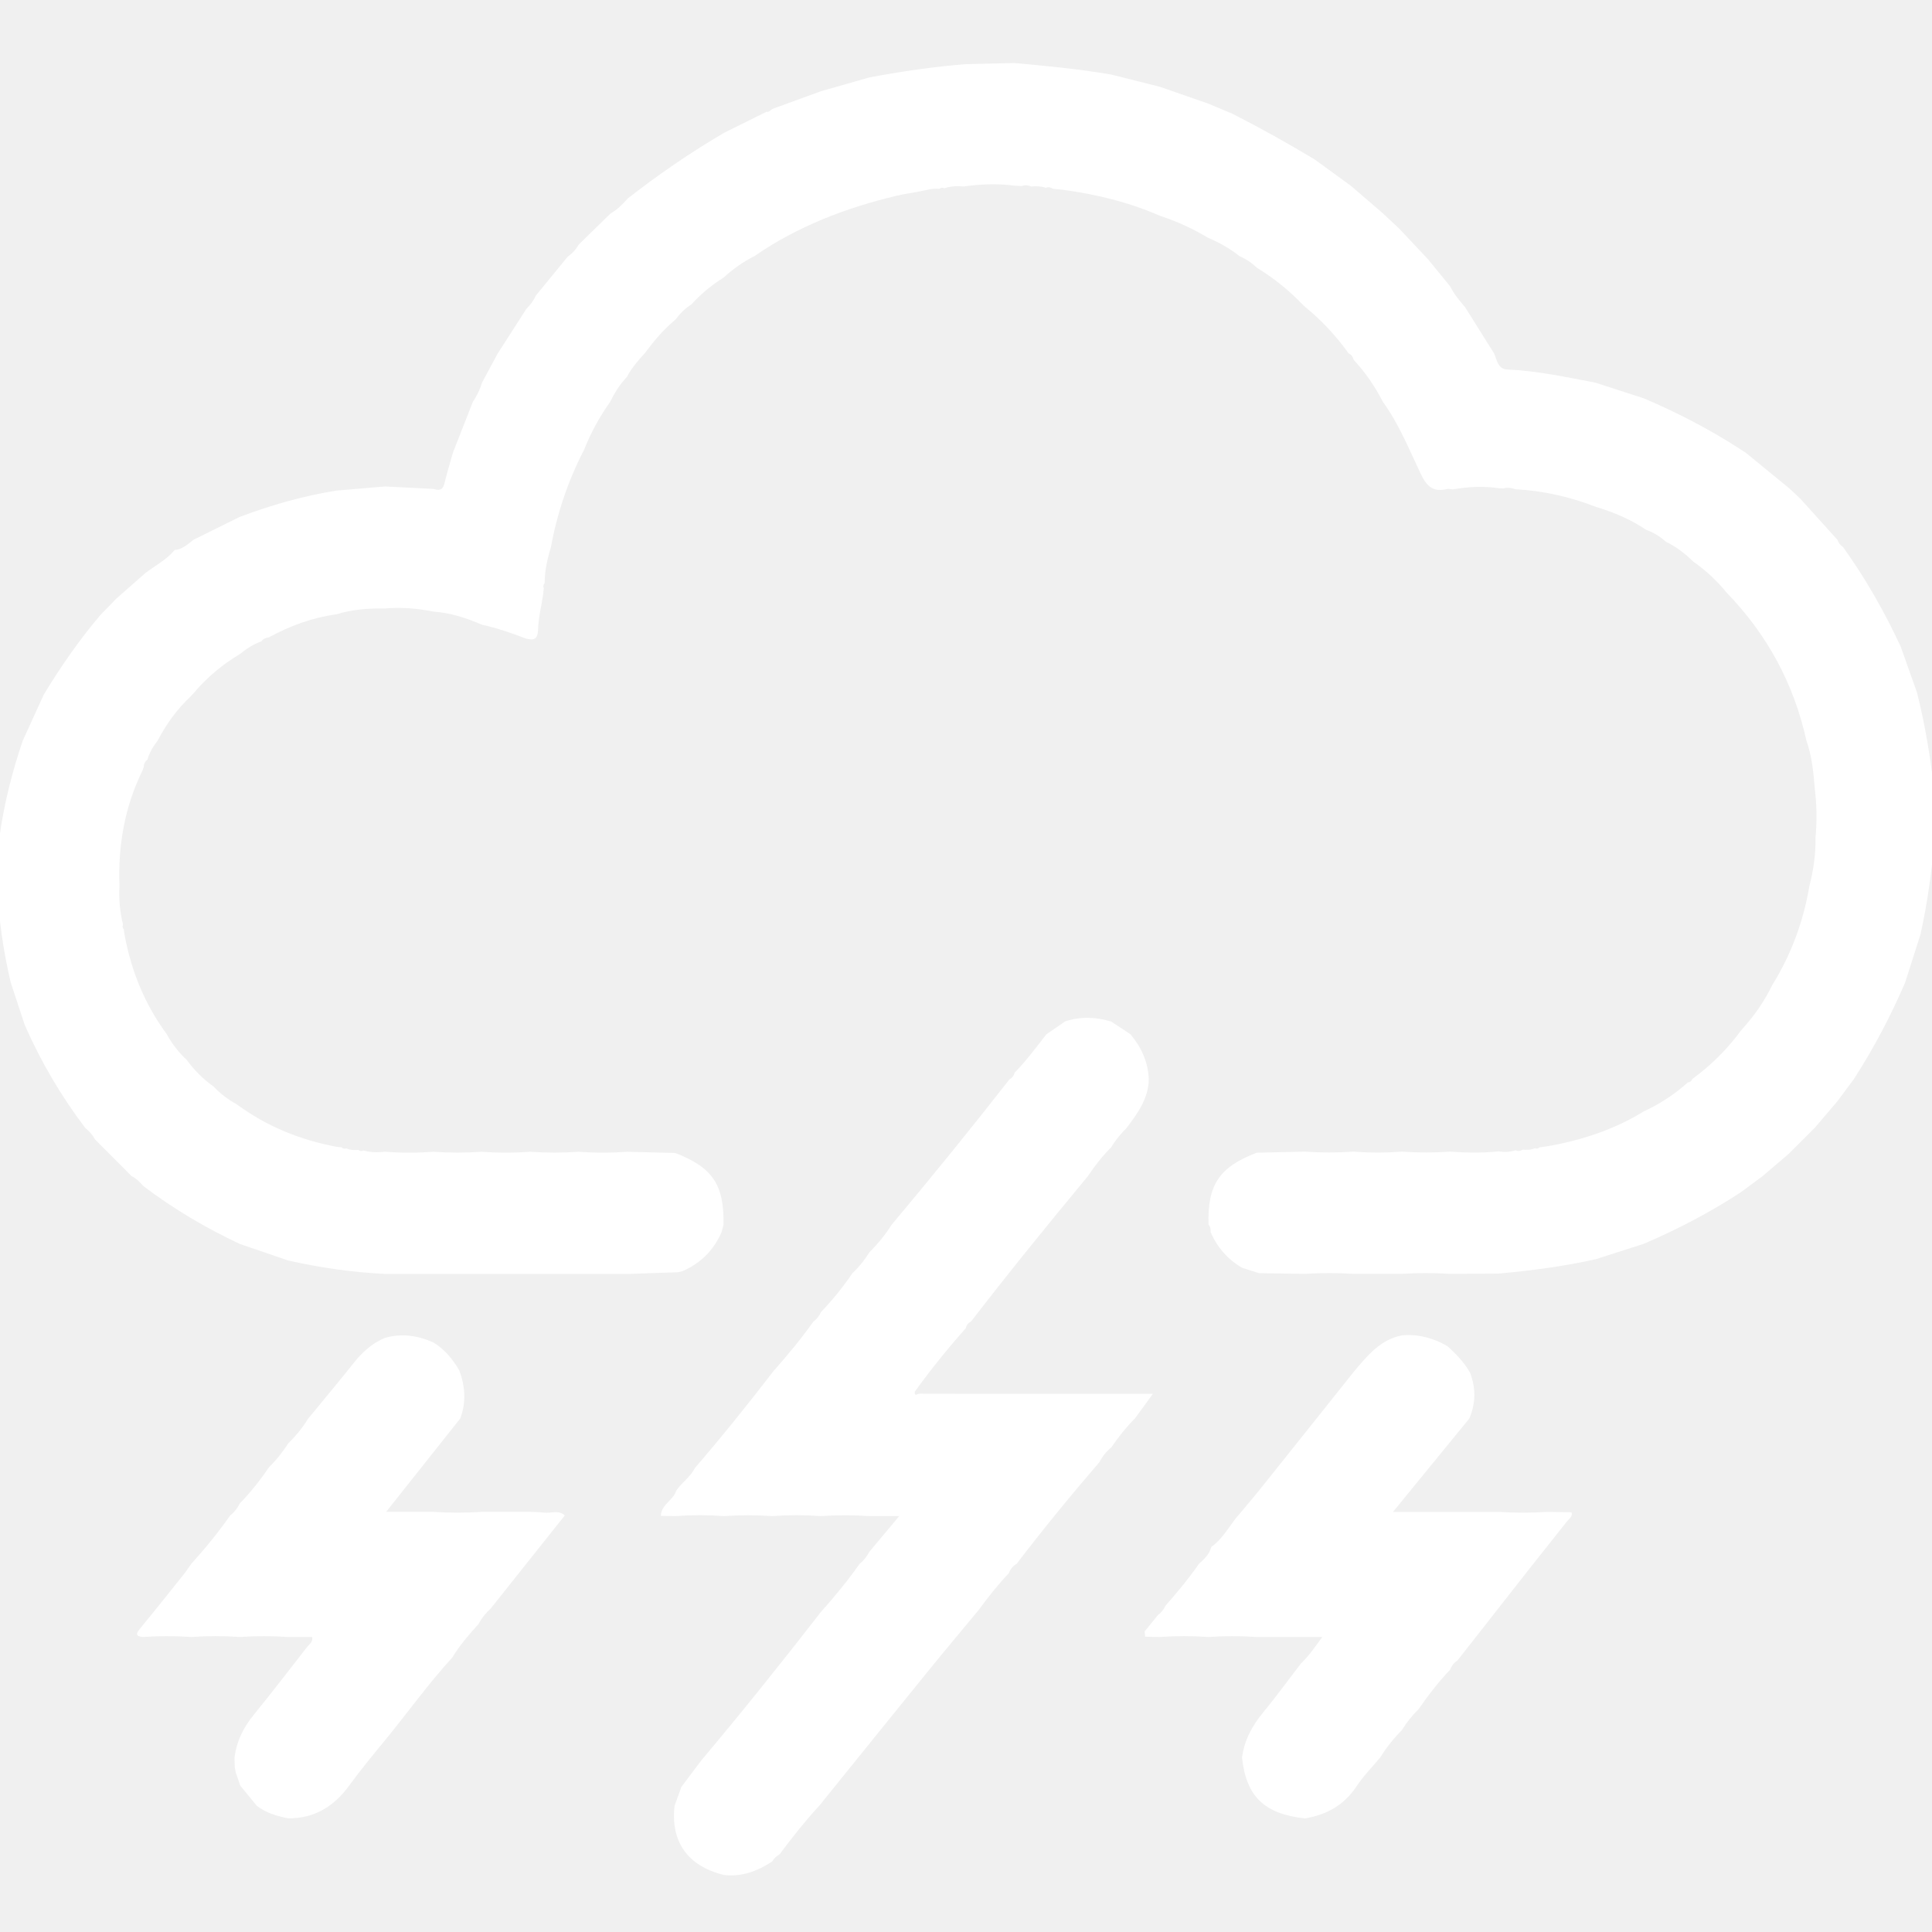
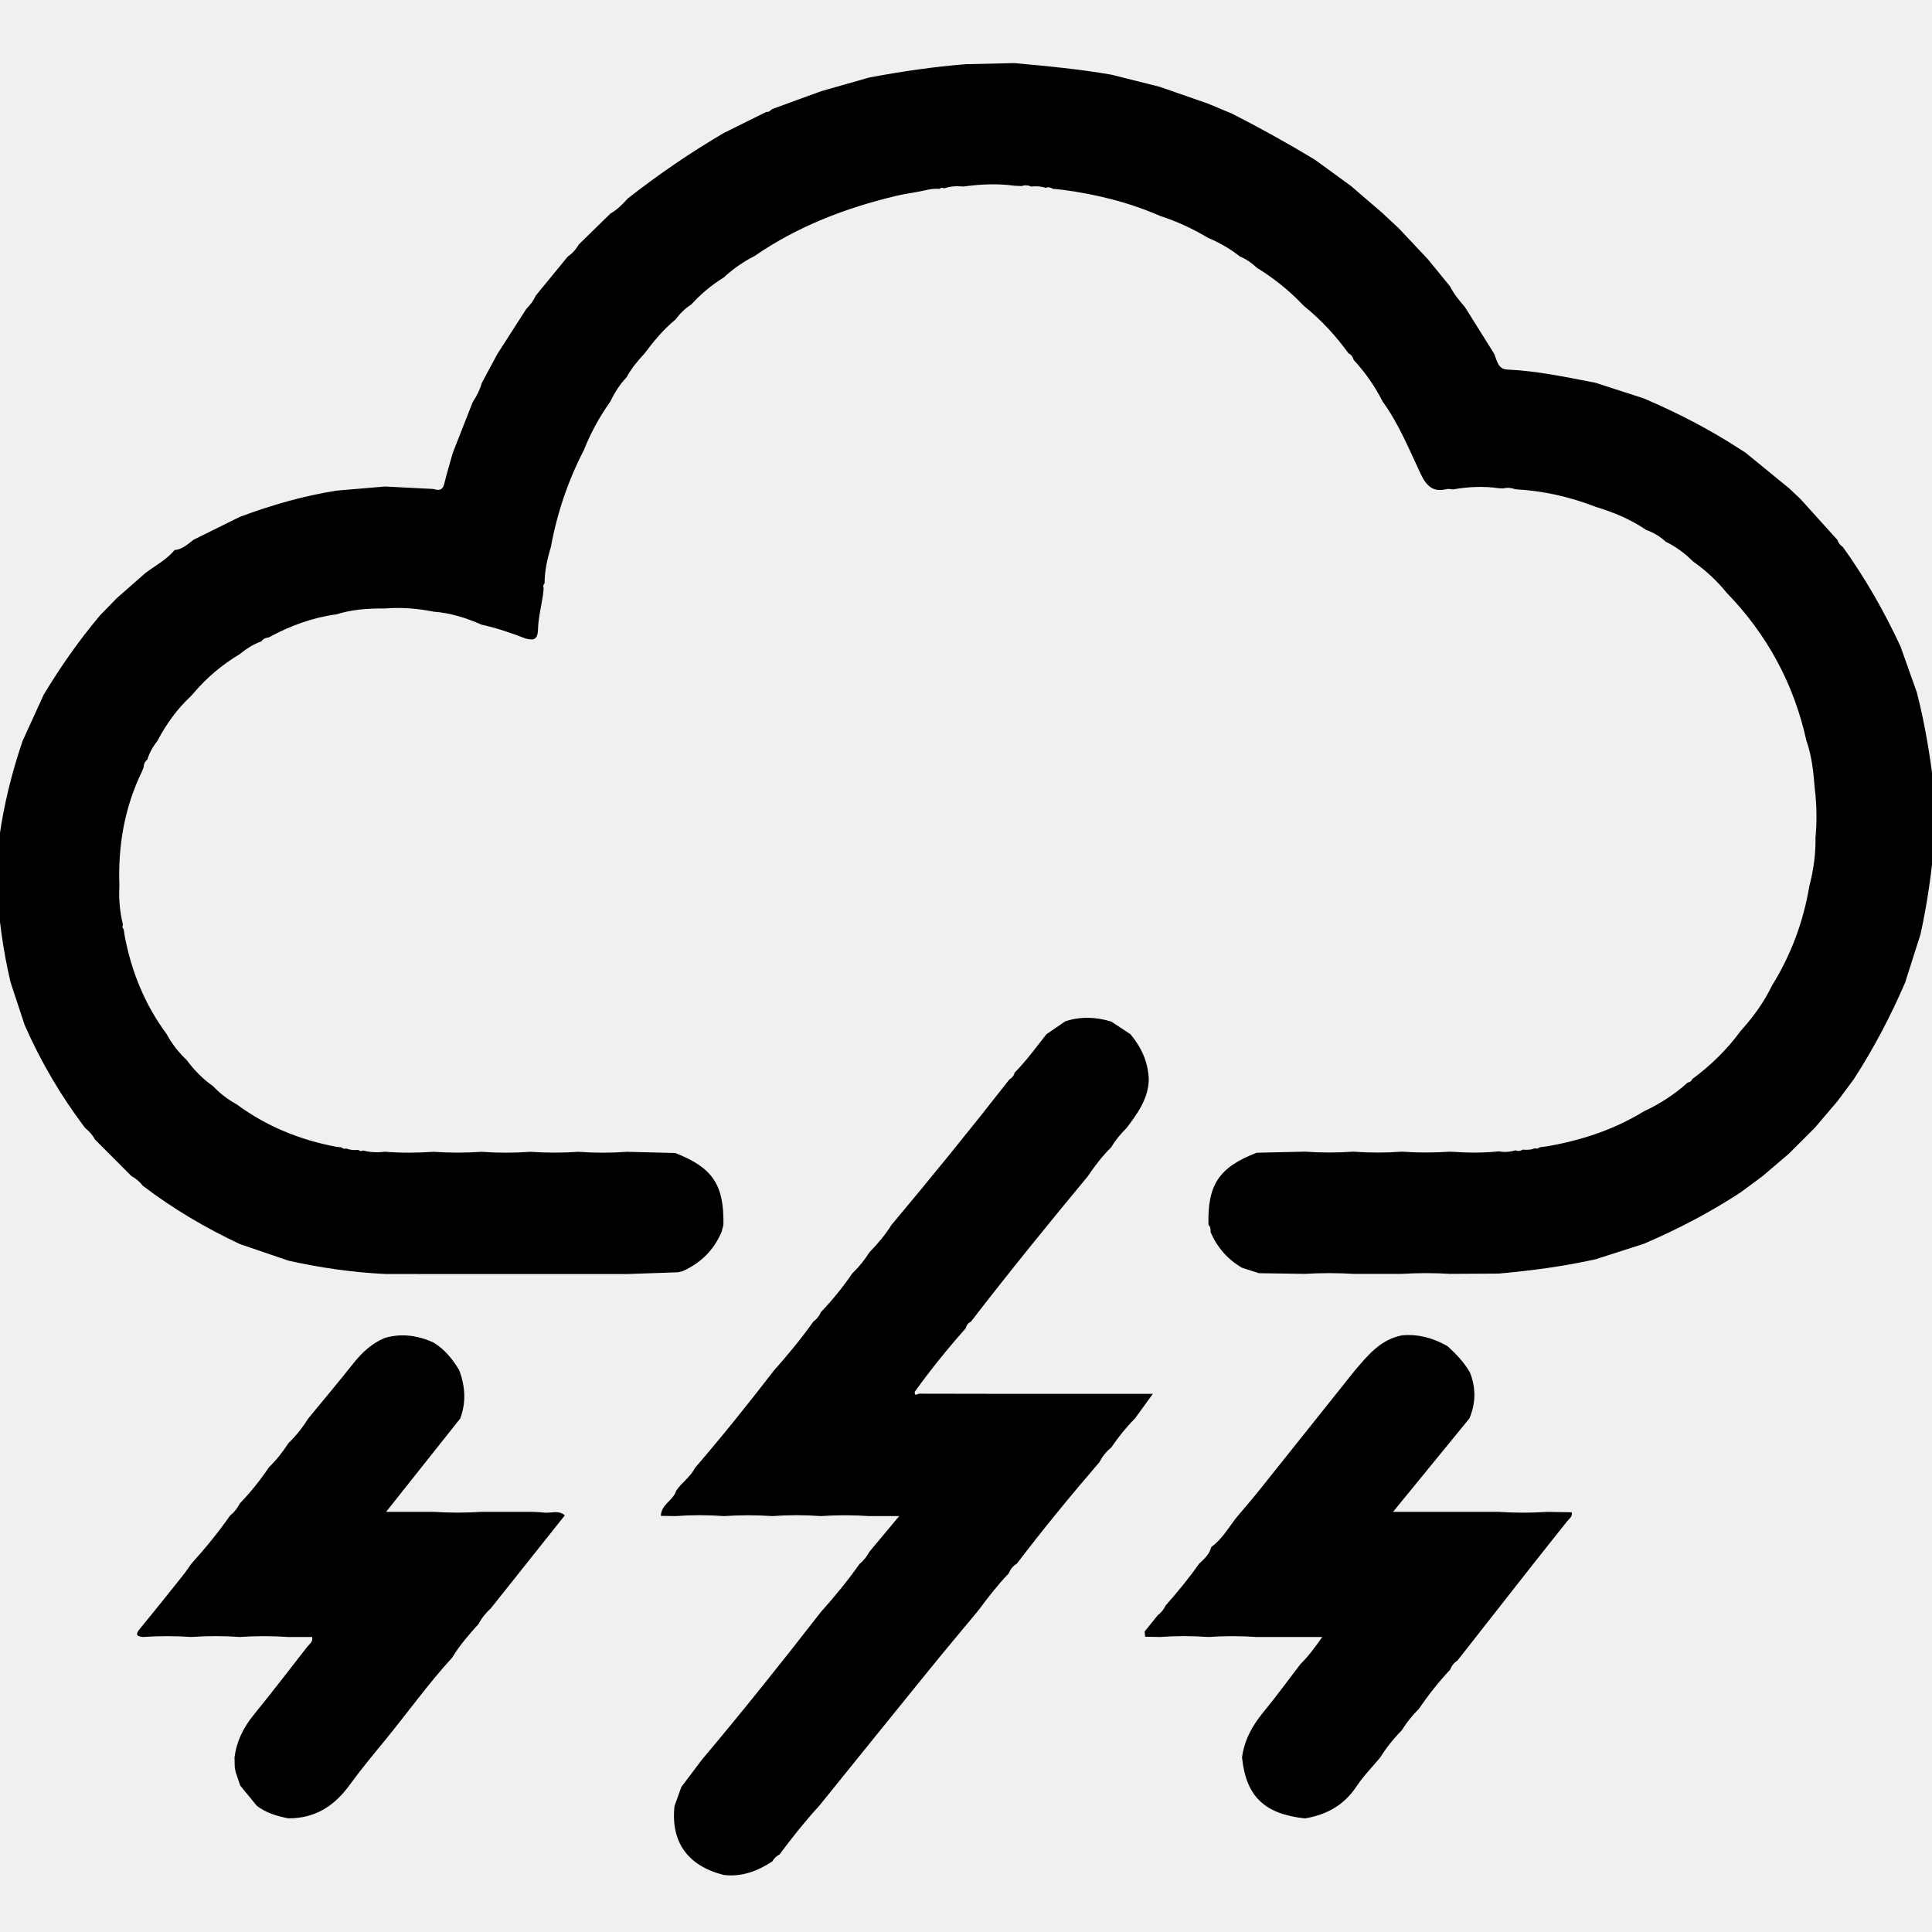
<svg xmlns="http://www.w3.org/2000/svg" version="1.1" id="Layer_1" x="0px" y="0px" width="100px" height="100px" viewBox="0 0 100 100" enable-background="new 0 0 100 100" xml:space="preserve">
  <g>
-     <path fill-rule="evenodd" clip-rule="evenodd" fill="#FFFFFF" d="M100.119,40.969c0.008,0.792,0.016,1.585,0.023,2.377   c-0.146,1.687-0.37,3.362-0.737,5.016c-0.266,0.833-0.531,1.667-0.797,2.5c-0.751,1.739-1.629,3.409-2.657,4.999   c-0.28,0.378-0.561,0.755-0.842,1.132c-0.389,0.458-0.778,0.915-1.168,1.373c-0.45,0.45-0.9,0.901-1.352,1.352   c-0.457,0.39-0.914,0.779-1.371,1.169c-0.378,0.279-0.756,0.559-1.135,0.838c-1.585,1.037-3.26,1.908-5,2.654   c-0.832,0.268-1.665,0.534-2.497,0.801c-1.654,0.367-3.331,0.588-5.017,0.74c-0.834,0.005-1.668,0.01-2.502,0.014   c-0.838-0.051-1.674-0.051-2.512,0c-0.834,0-1.668,0-2.502,0c-0.836-0.051-1.674-0.051-2.51,0   c-0.793-0.012-1.585-0.023-2.377-0.035c-0.289-0.092-0.578-0.184-0.867-0.276c-0.752-0.435-1.293-1.055-1.639-1.85   c0.012-0.14,0-0.273-0.107-0.38c-0.058-2.074,0.552-2.984,2.496-3.729c0.832-0.019,1.666-0.036,2.498-0.055   c0.834,0.058,1.668,0.058,2.502,0c0.837,0.063,1.674,0.063,2.512,0c0.833,0.058,1.667,0.058,2.5,0   c0.838,0.059,1.676,0.075,2.512-0.015c0.295,0.053,0.584,0.034,0.869-0.055c0.133,0.059,0.258,0.041,0.379-0.035   c0.213,0.02,0.424,0.018,0.624-0.072c0.097,0.045,0.178,0.011,0.254-0.049c0.125-0.016,0.25-0.033,0.374-0.049   c1.781-0.309,3.472-0.864,5.02-1.814c0.829-0.385,1.586-0.877,2.266-1.49c0.107-0.018,0.193-0.064,0.23-0.176   c0.957-0.704,1.798-1.525,2.501-2.484c0.043-0.05,0.085-0.1,0.128-0.15c0.605-0.674,1.116-1.413,1.512-2.229   c0.979-1.581,1.613-3.29,1.921-5.122c0.215-0.826,0.335-1.664,0.319-2.519c0.08-0.838,0.066-1.675-0.035-2.51   c-0.07-0.849-0.148-1.697-0.436-2.508c-0.65-2.948-2.036-5.5-4.137-7.666c-0.498-0.612-1.07-1.145-1.718-1.597   c-0.42-0.416-0.884-0.772-1.419-1.029c-0.297-0.269-0.63-0.478-1.01-0.609c-0.801-0.545-1.682-0.916-2.605-1.193   c-1.342-0.522-2.729-0.837-4.168-0.915c-0.205-0.075-0.413-0.1-0.627-0.045c-0.079-0.003-0.158-0.006-0.238-0.009   c-0.797-0.116-1.589-0.077-2.379,0.062c-0.104-0.007-0.213-0.042-0.309-0.018c-0.712,0.176-1.049-0.15-1.352-0.787   c-0.604-1.271-1.13-2.59-1.967-3.74c-0.402-0.79-0.902-1.511-1.504-2.162c-0.04-0.15-0.119-0.271-0.266-0.338   c-0.645-0.898-1.39-1.703-2.247-2.402c-0.04-0.037-0.081-0.073-0.121-0.11c-0.706-0.745-1.502-1.379-2.376-1.917   c-0.26-0.248-0.552-0.448-0.883-0.589c-0.503-0.398-1.055-0.713-1.645-0.961c-0.784-0.47-1.609-0.85-2.479-1.133   c-1.611-0.705-3.302-1.119-5.041-1.352c-0.166-0.016-0.333-0.033-0.5-0.049c-0.119-0.075-0.242-0.11-0.379-0.052   c-0.245-0.085-0.496-0.094-0.751-0.066c-0.163-0.077-0.331-0.082-0.501-0.027c-0.121-0.005-0.242-0.01-0.363-0.016   c-0.881-0.123-1.759-0.081-2.636,0.04c-0.34-0.03-0.676-0.02-1.001,0.095c-0.091-0.05-0.174-0.033-0.252,0.029   c-0.389-0.042-0.754,0.088-1.129,0.152c-0.366,0.068-0.736,0.119-1.097,0.206c-2.623,0.626-5.109,1.577-7.344,3.119   c-0.586,0.296-1.117,0.671-1.601,1.115c-0.623,0.384-1.178,0.85-1.67,1.391c-0.326,0.205-0.591,0.473-0.819,0.78   c-0.617,0.507-1.123,1.115-1.597,1.751c-0.347,0.378-0.682,0.767-0.923,1.224c-0.359,0.378-0.633,0.813-0.86,1.281   c-0.553,0.78-1.009,1.612-1.36,2.502c-0.823,1.586-1.386,3.261-1.708,5.018c-0.187,0.611-0.324,1.231-0.326,1.875   c-0.069,0.076-0.089,0.161-0.046,0.257c-0.013,0.123-0.026,0.246-0.039,0.368c-0.091,0.591-0.24,1.182-0.256,1.775   c-0.015,0.531-0.249,0.564-0.647,0.456c-0.741-0.288-1.491-0.544-2.269-0.714c-0.796-0.348-1.615-0.612-2.488-0.674   c-0.832-0.168-1.67-0.235-2.518-0.165c-0.852-0.009-1.696,0.047-2.516,0.304c-1.245,0.169-2.401,0.595-3.499,1.195   c-0.154,0.017-0.289,0.069-0.381,0.203c-0.417,0.147-0.782,0.386-1.123,0.663c-0.892,0.534-1.68,1.191-2.355,1.983   c-0.058,0.064-0.116,0.129-0.174,0.194c-0.715,0.664-1.272,1.445-1.725,2.306c-0.23,0.295-0.42,0.611-0.522,0.974   c-0.139,0.099-0.186,0.244-0.198,0.405c-0.024,0.062-0.048,0.125-0.072,0.187c-0.917,1.88-1.258,3.875-1.179,5.953   c-0.04,0.675,0.023,1.34,0.184,1.997c-0.046,0.093-0.023,0.175,0.041,0.25c0.011,0.084,0.022,0.169,0.034,0.253   c0.346,1.885,1.044,3.621,2.189,5.168c0.272,0.505,0.623,0.949,1.04,1.342c0.382,0.525,0.837,0.979,1.366,1.355   c0.354,0.371,0.754,0.683,1.207,0.928c1.55,1.146,3.289,1.851,5.176,2.204c0.083,0.009,0.167,0.019,0.25,0.028   c0.076,0.062,0.158,0.095,0.255,0.056c0.2,0.087,0.408,0.098,0.621,0.075c0.078,0.068,0.163,0.086,0.256,0.033   c0.369,0.098,0.743,0.113,1.12,0.062c0.836,0.072,1.673,0.064,2.51,0.005c0.834,0.057,1.668,0.057,2.502,0   c0.836,0.062,1.673,0.062,2.51,0c0.834,0.057,1.668,0.057,2.502,0c0.837,0.062,1.674,0.062,2.511,0   c0.831,0.021,1.662,0.041,2.493,0.062c1.936,0.75,2.538,1.647,2.497,3.725c-0.034,0.125-0.067,0.25-0.101,0.375   c-0.405,0.934-1.078,1.6-2.006,2.012c-0.083,0.021-0.167,0.041-0.25,0.061c-0.879,0.03-1.758,0.06-2.637,0.09   c-0.834,0-1.667,0-2.501,0c-0.837,0-1.674,0-2.511,0c-0.833,0-1.667,0-2.501,0c-0.837,0-1.674,0-2.511,0   c-0.833-0.002-1.667-0.002-2.501-0.003c-1.688-0.08-3.354-0.323-5.001-0.692c-0.838-0.286-1.676-0.573-2.514-0.859   c-1.773-0.832-3.45-1.823-5.011-3.01c-0.163-0.205-0.353-0.381-0.59-0.5c-0.634-0.637-1.269-1.273-1.903-1.91   c-0.119-0.236-0.297-0.421-0.499-0.586c-1.252-1.652-2.294-3.427-3.129-5.324c-0.243-0.734-0.485-1.47-0.728-2.205   c-0.387-1.644-0.624-3.309-0.698-4.996c0.038-0.834,0.075-1.668,0.112-2.503c0.233-1.707,0.651-3.369,1.202-4.999   c0.364-0.798,0.729-1.597,1.093-2.395c0.871-1.445,1.835-2.826,2.924-4.116c0.282-0.29,0.563-0.58,0.845-0.869   c0.494-0.435,0.988-0.87,1.482-1.304c0.514-0.394,1.104-0.691,1.526-1.202c0.409-0.029,0.682-0.311,0.986-0.535   c0.793-0.392,1.586-0.784,2.379-1.177c1.63-0.612,3.296-1.091,5.018-1.364c0.835-0.071,1.669-0.142,2.504-0.213   c0.835,0.042,1.671,0.084,2.506,0.127c0.266,0.082,0.479,0.089,0.564-0.262c0.132-0.542,0.296-1.077,0.446-1.614   c0.343-0.874,0.686-1.748,1.028-2.621c0.207-0.31,0.372-0.64,0.476-0.999c0.269-0.5,0.537-0.999,0.805-1.498   c0.496-0.773,0.992-1.546,1.489-2.319c0.204-0.204,0.376-0.43,0.495-0.695c0.548-0.669,1.096-1.338,1.644-2.007   c0.238-0.168,0.433-0.377,0.575-0.632c0.547-0.535,1.094-1.07,1.641-1.605c0.351-0.199,0.632-0.479,0.896-0.78   c1.585-1.242,3.242-2.376,4.979-3.395c0.735-0.365,1.47-0.729,2.206-1.094c0.141,0.034,0.205-0.09,0.302-0.146   c0.842-0.307,1.685-0.614,2.527-0.921c0.829-0.236,1.657-0.472,2.485-0.708c1.661-0.311,3.33-0.561,5.016-0.691   c0.833-0.019,1.666-0.037,2.499-0.056c1.678,0.152,3.355,0.31,5.018,0.598c0.836,0.21,1.672,0.42,2.508,0.63   c0.834,0.291,1.67,0.581,2.504,0.872c0.418,0.174,0.834,0.349,1.25,0.523c1.453,0.741,2.877,1.532,4.272,2.375   c0.625,0.455,1.251,0.911,1.876,1.366c0.541,0.465,1.081,0.931,1.622,1.396c0.286,0.268,0.573,0.536,0.86,0.803   c0.502,0.534,1.004,1.068,1.507,1.603c0.378,0.462,0.755,0.925,1.132,1.388c0.203,0.402,0.49,0.744,0.78,1.085   c0.497,0.794,0.995,1.589,1.493,2.384c0.164,0.337,0.184,0.817,0.696,0.839c1.544,0.068,3.046,0.395,4.555,0.682   c0.832,0.27,1.663,0.538,2.495,0.807c1.754,0.745,3.439,1.618,5.037,2.659c0.08,0.052,0.161,0.104,0.242,0.155   c0.755,0.617,1.51,1.234,2.265,1.852c0.192,0.182,0.386,0.363,0.577,0.544c0.639,0.708,1.277,1.416,1.916,2.123   c0.046,0.158,0.146,0.274,0.281,0.364c1.16,1.617,2.141,3.337,2.981,5.141c0.283,0.797,0.566,1.594,0.85,2.391   C99.648,37.527,99.926,39.241,100.119,40.969z" />
-     <path fill-rule="evenodd" clip-rule="evenodd" fill="#FFFFFF" d="M37.469,97.049c-1.87-0.464-2.76-1.707-2.556-3.571   c0.117-0.329,0.235-0.657,0.353-0.985c0.353-0.469,0.706-0.938,1.059-1.406c2.107-2.502,4.15-5.057,6.156-7.641   c0.714-0.799,1.395-1.625,2.012-2.502c0.213-0.169,0.374-0.381,0.502-0.619c0.495-0.592,0.99-1.185,1.547-1.852   c-0.615,0-1.084,0-1.554,0c-0.833-0.057-1.667-0.057-2.5,0c-0.837-0.062-1.674-0.062-2.511,0c-0.833-0.057-1.667-0.057-2.501,0   c-0.837-0.062-1.674-0.062-2.512,0c-0.252-0.004-0.504-0.008-0.757-0.012c0.01-0.589,0.642-0.797,0.793-1.301   c0.281-0.425,0.736-0.707,0.966-1.174c1.406-1.631,2.753-3.31,4.067-5.015l-0.049-0.038l0.051,0.035   c0.727-0.823,1.43-1.665,2.065-2.562c0.174-0.127,0.305-0.288,0.389-0.487c0.597-0.627,1.142-1.298,1.63-2.014   c0.345-0.324,0.635-0.693,0.888-1.092c0.425-0.431,0.812-0.893,1.133-1.407c2.077-2.476,4.115-4.983,6.103-7.531   c0.14-0.079,0.235-0.19,0.272-0.35c0.605-0.616,1.115-1.312,1.645-1.99c0.326-0.224,0.652-0.447,0.979-0.671   c0.795-0.258,1.588-0.23,2.381,0.014c0.329,0.218,0.658,0.436,0.988,0.652c0.572,0.678,0.922,1.447,0.953,2.345   c-0.025,1.003-0.582,1.761-1.154,2.513c-0.301,0.301-0.572,0.623-0.788,0.992c-0.464,0.459-0.859,0.973-1.223,1.514   c-2.054,2.474-4.079,4.971-6.042,7.516c-0.145,0.068-0.233,0.182-0.265,0.338c-0.936,1.053-1.819,2.146-2.642,3.29   c-0.018,0.282,0.156,0.085,0.246,0.099c1.638,0.002,3.276,0.005,4.914,0.008c0.837,0,1.673,0,2.511,0c0.834,0,1.668,0,2.502,0   c0.675,0,1.35,0,2.151,0c-0.371,0.512-0.646,0.89-0.921,1.268c-0.461,0.461-0.865,0.969-1.231,1.508   c-0.261,0.209-0.462,0.467-0.616,0.762c-1.475,1.713-2.909,3.459-4.279,5.258c-0.196,0.111-0.326,0.277-0.406,0.486   c-0.567,0.597-1.076,1.242-1.562,1.906c-0.887,1.07-1.783,2.135-2.659,3.215c-1.859,2.289-3.708,4.586-5.562,6.879   c0.011,0.011,0.021,0.021,0.032,0.031c-0.01-0.01-0.021-0.021-0.031-0.031c-0.743,0.811-1.431,1.668-2.083,2.553   c-0.16,0.088-0.293,0.201-0.378,0.366C39.213,96.846,38.4,97.158,37.469,97.049z" />
-     <path fill-rule="evenodd" clip-rule="evenodd" fill="#FFFFFF" d="M14.914,94.116c-0.58-0.114-1.141-0.279-1.62-0.646   c-0.287-0.35-0.573-0.699-0.86-1.049c-0.079-0.232-0.158-0.465-0.236-0.697c-0.016-0.084-0.031-0.17-0.047-0.254   c-0.004-0.167-0.009-0.334-0.013-0.502c0.104-0.828,0.452-1.537,0.978-2.186c0.943-1.162,1.858-2.348,2.775-3.529   c0.116-0.15,0.325-0.272,0.264-0.522c-0.42,0-0.831,0-1.242,0c-0.834-0.057-1.668-0.057-2.501,0c-0.837-0.06-1.674-0.06-2.511,0   c-0.834-0.058-1.668-0.056-2.502-0.001c-0.406-0.035-0.356-0.186-0.142-0.445c0.749-0.908,1.481-1.828,2.215-2.748   c0.153-0.191,0.287-0.396,0.43-0.596l0,0c0.721-0.794,1.397-1.624,2.013-2.503c0.216-0.167,0.377-0.377,0.498-0.62   c0.562-0.582,1.063-1.213,1.516-1.883c0.384-0.369,0.708-0.788,0.998-1.234c0.39-0.381,0.731-0.803,1.019-1.267   c0.787-0.958,1.584-1.909,2.355-2.88c0.447-0.562,0.957-1.029,1.625-1.306c0.869-0.245,1.702-0.127,2.512,0.242   c0.583,0.353,0.993,0.866,1.336,1.442c0.304,0.825,0.364,1.654,0.046,2.492c-1.259,1.586-2.519,3.172-3.834,4.83   c0.883,0,1.664,0,2.444,0c0.838,0.055,1.677,0.055,2.515,0c0.833,0,1.666,0,2.499,0c0.226,0.012,0.455,0.006,0.678,0.037   c0.371,0.053,0.776-0.154,1.113,0.146c-1.276,1.604-2.553,3.208-3.83,4.812c-0.254,0.234-0.472,0.496-0.631,0.805   c-0.497,0.548-0.982,1.105-1.366,1.742c-1.239,1.354-2.305,2.847-3.466,4.264c-0.635,0.773-1.274,1.547-1.863,2.354   C17.288,93.498,16.28,94.129,14.914,94.116z" />
-     <path fill-rule="evenodd" clip-rule="evenodd" fill="#FFFFFF" d="M67.549,94.121c-2.107-0.226-3.051-1.139-3.262-3.154   c0.119-0.893,0.523-1.641,1.094-2.332c0.672-0.814,1.293-1.672,1.938-2.512c0.422-0.408,0.754-0.881,1.122-1.392   c-1.211,0-2.307,0-3.402,0c-0.834-0.057-1.667-0.057-2.501,0c-0.838-0.06-1.675-0.06-2.512,0c-0.252-0.005-0.503-0.009-0.754-0.014   c-0.01-0.09-0.019-0.18-0.027-0.27c0.227-0.279,0.451-0.56,0.678-0.839c0.179-0.137,0.316-0.306,0.412-0.51   c0.609-0.688,1.196-1.395,1.719-2.151c0.267-0.249,0.547-0.489,0.637-0.868c0.535-0.389,0.866-0.953,1.254-1.469   c0.427-0.51,0.863-1.013,1.279-1.532c1.63-2.036,3.254-4.076,4.879-6.114l0.002-0.004c0.682-0.798,1.341-1.625,2.457-1.841   c0.848-0.079,1.625,0.138,2.355,0.556c0.449,0.402,0.861,0.836,1.166,1.361c0.313,0.799,0.307,1.592-0.029,2.383   c-1.299,1.59-2.598,3.18-3.952,4.836c1.095,0,2.031,0,2.968,0c0.833,0,1.666,0,2.499,0c0.839,0.055,1.677,0.055,2.515,0   c0.421,0.006,0.842,0.014,1.262,0.02c0.062,0.229-0.132,0.334-0.238,0.471c-0.604,0.77-1.221,1.529-1.825,2.299   c-1.285,1.633-2.565,3.271-3.849,4.906c-0.179,0.116-0.304,0.275-0.379,0.475c-0.6,0.631-1.129,1.318-1.623,2.032   c-0.338,0.333-0.631,0.703-0.881,1.106c-0.426,0.426-0.795,0.895-1.113,1.404c-0.412,0.496-0.872,0.959-1.225,1.494   C69.568,93.438,68.662,93.932,67.549,94.121z" />
+     <path d="M100.119,40.969c0.008,0.792,0.016,1.585,0.023,2.377c-0.146,1.687-0.371,3.362-0.738,5.016   c-0.266,0.833-0.53,1.667-0.797,2.5c-0.75,1.74-1.629,3.41-2.656,5c-0.28,0.378-0.561,0.755-0.842,1.132   c-0.389,0.458-0.778,0.915-1.168,1.373c-0.45,0.45-0.9,0.901-1.353,1.352c-0.457,0.39-0.914,0.779-1.371,1.169   c-0.378,0.279-0.756,0.559-1.135,0.838c-1.585,1.037-3.26,1.908-5,2.654c-0.832,0.268-1.665,0.534-2.497,0.801   c-1.654,0.367-3.331,0.588-5.018,0.74c-0.834,0.005-1.668,0.01-2.502,0.014c-0.838-0.051-1.674-0.051-2.512,0   c-0.834,0-1.668,0-2.502,0c-0.836-0.051-1.674-0.051-2.51,0c-0.793-0.012-1.585-0.022-2.377-0.035   c-0.289-0.092-0.578-0.184-0.867-0.275c-0.752-0.436-1.293-1.055-1.639-1.85c0.012-0.141,0-0.273-0.107-0.381   c-0.058-2.074,0.553-2.983,2.496-3.729c0.832-0.02,1.666-0.036,2.498-0.055c0.834,0.058,1.668,0.058,2.502,0   c0.838,0.062,1.674,0.062,2.512,0c0.834,0.058,1.668,0.058,2.5,0c0.838,0.059,1.676,0.074,2.513-0.016   c0.295,0.053,0.584,0.034,0.868-0.055c0.134,0.059,0.259,0.041,0.379-0.035c0.214,0.02,0.425,0.018,0.625-0.072   c0.097,0.045,0.178,0.012,0.254-0.049c0.125-0.016,0.25-0.033,0.374-0.049c1.78-0.309,3.472-0.863,5.02-1.814   c0.829-0.385,1.587-0.877,2.267-1.49c0.106-0.018,0.192-0.063,0.229-0.176c0.957-0.703,1.798-1.524,2.501-2.483   c0.043-0.05,0.085-0.101,0.128-0.149c0.605-0.675,1.116-1.414,1.513-2.229c0.979-1.581,1.612-3.29,1.92-5.122   c0.216-0.826,0.336-1.664,0.32-2.519c0.079-0.838,0.065-1.675-0.035-2.51c-0.07-0.849-0.148-1.697-0.437-2.508   c-0.649-2.948-2.036-5.5-4.138-7.666c-0.497-0.612-1.069-1.145-1.717-1.597c-0.42-0.416-0.885-0.772-1.42-1.029   c-0.297-0.269-0.629-0.478-1.01-0.609c-0.801-0.545-1.682-0.916-2.605-1.193c-1.342-0.522-2.729-0.837-4.168-0.915   c-0.205-0.075-0.412-0.1-0.627-0.045c-0.078-0.003-0.157-0.006-0.237-0.009c-0.798-0.116-1.589-0.077-2.379,0.062   c-0.104-0.007-0.214-0.042-0.31-0.018c-0.712,0.176-1.049-0.15-1.352-0.787c-0.604-1.271-1.13-2.59-1.967-3.74   c-0.402-0.79-0.902-1.511-1.504-2.162c-0.041-0.15-0.119-0.271-0.267-0.338c-0.646-0.898-1.39-1.703-2.247-2.402   c-0.039-0.037-0.08-0.073-0.121-0.11c-0.705-0.745-1.502-1.379-2.375-1.917c-0.261-0.248-0.553-0.448-0.884-0.589   c-0.503-0.398-1.055-0.713-1.646-0.961c-0.783-0.47-1.608-0.85-2.479-1.133c-1.611-0.705-3.302-1.119-5.041-1.352   c-0.166-0.016-0.333-0.033-0.5-0.049c-0.119-0.075-0.242-0.11-0.379-0.052c-0.245-0.085-0.496-0.094-0.751-0.066   c-0.163-0.077-0.331-0.082-0.501-0.027c-0.121-0.005-0.242-0.01-0.363-0.016c-0.881-0.123-1.759-0.081-2.636,0.04   c-0.34-0.03-0.676-0.02-1.001,0.095c-0.091-0.05-0.174-0.033-0.252,0.029c-0.389-0.042-0.754,0.088-1.129,0.152   c-0.366,0.068-0.736,0.119-1.097,0.206c-2.623,0.626-5.109,1.577-7.344,3.119c-0.586,0.296-1.117,0.671-1.601,1.115   c-0.623,0.384-1.178,0.85-1.67,1.391c-0.326,0.205-0.591,0.473-0.819,0.78c-0.617,0.507-1.123,1.115-1.597,1.751   c-0.347,0.378-0.682,0.767-0.923,1.224c-0.359,0.378-0.633,0.813-0.86,1.281c-0.553,0.78-1.009,1.612-1.36,2.502   c-0.823,1.586-1.386,3.261-1.708,5.018c-0.187,0.611-0.324,1.231-0.326,1.875c-0.069,0.076-0.089,0.161-0.046,0.257   c-0.013,0.123-0.026,0.246-0.039,0.368c-0.091,0.591-0.24,1.182-0.256,1.775c-0.015,0.531-0.249,0.564-0.647,0.456   c-0.741-0.288-1.491-0.544-2.269-0.714c-0.796-0.348-1.615-0.612-2.488-0.674c-0.832-0.168-1.67-0.235-2.518-0.165   c-0.852-0.009-1.696,0.047-2.516,0.304c-1.245,0.169-2.401,0.595-3.499,1.195c-0.154,0.017-0.289,0.069-0.381,0.203   c-0.417,0.147-0.782,0.386-1.123,0.663c-0.892,0.534-1.68,1.191-2.355,1.983c-0.058,0.064-0.116,0.129-0.174,0.194   c-0.715,0.664-1.272,1.445-1.725,2.306c-0.23,0.295-0.42,0.611-0.522,0.974c-0.139,0.099-0.186,0.244-0.198,0.405   c-0.024,0.062-0.048,0.125-0.072,0.187c-0.917,1.88-1.258,3.875-1.179,5.953c-0.04,0.675,0.023,1.34,0.184,1.997   c-0.046,0.093-0.023,0.175,0.041,0.25c0.011,0.084,0.022,0.169,0.034,0.253c0.346,1.885,1.044,3.621,2.189,5.167   c0.272,0.506,0.623,0.949,1.04,1.343c0.382,0.524,0.837,0.979,1.366,1.354c0.354,0.371,0.754,0.684,1.207,0.928   c1.55,1.146,3.289,1.852,5.176,2.205c0.083,0.009,0.167,0.019,0.25,0.027c0.076,0.062,0.158,0.096,0.255,0.057   c0.2,0.086,0.408,0.098,0.621,0.074c0.078,0.068,0.163,0.086,0.256,0.033c0.369,0.098,0.743,0.113,1.12,0.062   c0.836,0.072,1.673,0.063,2.51,0.005c0.834,0.057,1.668,0.057,2.502,0c0.836,0.062,1.673,0.062,2.51,0   c0.834,0.057,1.668,0.057,2.502,0c0.837,0.062,1.674,0.062,2.511,0c0.831,0.021,1.662,0.041,2.493,0.062   c1.936,0.75,2.538,1.647,2.497,3.725c-0.034,0.125-0.067,0.25-0.101,0.375c-0.405,0.935-1.078,1.601-2.006,2.013   c-0.083,0.021-0.167,0.041-0.25,0.062c-0.879,0.029-1.758,0.06-2.637,0.09c-0.834,0-1.667,0-2.501,0c-0.837,0-1.674,0-2.511,0   c-0.833,0-1.667,0-2.501,0c-0.837,0-1.674,0-2.511,0c-0.833-0.002-1.667-0.002-2.501-0.004c-1.688-0.08-3.354-0.322-5.001-0.691   c-0.838-0.286-1.676-0.573-2.514-0.859c-1.773-0.832-3.45-1.822-5.011-3.01c-0.163-0.205-0.353-0.381-0.59-0.5   c-0.634-0.637-1.269-1.273-1.903-1.91c-0.119-0.236-0.297-0.421-0.499-0.586c-1.252-1.652-2.294-3.427-3.129-5.324   c-0.243-0.733-0.485-1.47-0.728-2.205c-0.387-1.644-0.624-3.309-0.698-4.996c0.038-0.834,0.075-1.668,0.112-2.503   c0.233-1.707,0.651-3.369,1.202-4.999c0.364-0.798,0.729-1.597,1.093-2.395c0.871-1.445,1.835-2.826,2.924-4.116   c0.282-0.29,0.563-0.58,0.845-0.869c0.494-0.435,0.988-0.87,1.482-1.304c0.514-0.394,1.104-0.691,1.526-1.202   c0.409-0.029,0.682-0.311,0.986-0.535c0.793-0.392,1.586-0.784,2.379-1.177c1.63-0.612,3.296-1.091,5.018-1.364   c0.835-0.071,1.669-0.142,2.504-0.213c0.835,0.042,1.671,0.084,2.506,0.127c0.266,0.082,0.479,0.089,0.564-0.262   c0.132-0.542,0.296-1.077,0.446-1.614c0.343-0.874,0.686-1.748,1.028-2.621c0.207-0.31,0.372-0.64,0.476-0.999   c0.269-0.5,0.537-0.999,0.805-1.498c0.496-0.773,0.992-1.546,1.489-2.319c0.204-0.204,0.376-0.43,0.495-0.695   c0.548-0.669,1.096-1.338,1.644-2.007c0.238-0.168,0.433-0.377,0.575-0.632c0.547-0.535,1.094-1.07,1.641-1.605   c0.351-0.199,0.632-0.479,0.896-0.78c1.585-1.242,3.242-2.376,4.979-3.395c0.735-0.365,1.47-0.729,2.206-1.094   c0.141,0.034,0.205-0.09,0.302-0.146c0.842-0.307,1.685-0.614,2.527-0.921c0.829-0.236,1.657-0.472,2.485-0.708   c1.661-0.311,3.33-0.561,5.016-0.691c0.833-0.019,1.666-0.037,2.499-0.056c1.678,0.152,3.355,0.31,5.018,0.598   c0.836,0.21,1.672,0.42,2.509,0.63c0.834,0.291,1.67,0.581,2.504,0.872c0.418,0.174,0.834,0.349,1.25,0.523   c1.453,0.741,2.877,1.532,4.272,2.375c0.625,0.455,1.25,0.911,1.875,1.366c0.541,0.465,1.082,0.931,1.623,1.396   c0.285,0.268,0.572,0.536,0.859,0.803c0.502,0.534,1.004,1.068,1.507,1.603c0.378,0.462,0.755,0.925,1.132,1.388   c0.203,0.402,0.49,0.744,0.78,1.085c0.497,0.794,0.995,1.589,1.493,2.384c0.164,0.337,0.184,0.817,0.695,0.839   c1.545,0.068,3.047,0.395,4.556,0.682c0.832,0.27,1.663,0.538,2.495,0.807c1.754,0.745,3.439,1.618,5.037,2.659   c0.08,0.052,0.16,0.104,0.242,0.155c0.754,0.617,1.51,1.234,2.265,1.852c0.192,0.182,0.386,0.363,0.577,0.544   c0.639,0.708,1.277,1.416,1.916,2.123c0.046,0.158,0.146,0.274,0.281,0.364c1.16,1.617,2.141,3.337,2.98,5.141   c0.283,0.797,0.566,1.594,0.85,2.391C99.648,37.527,99.926,39.241,100.119,40.969z" />
+     <path d="M37.469,97.049c-1.87-0.464-2.76-1.707-2.556-3.57c0.117-0.33,0.235-0.658,0.353-0.985c0.353-0.47,0.706-0.938,1.059-1.406   c2.107-2.502,4.15-5.058,6.156-7.642c0.714-0.799,1.395-1.625,2.012-2.502c0.213-0.168,0.374-0.381,0.502-0.618   c0.495-0.593,0.99-1.185,1.547-1.853c-0.615,0-1.084,0-1.554,0c-0.833-0.057-1.667-0.057-2.5,0c-0.837-0.062-1.674-0.062-2.511,0   c-0.833-0.057-1.667-0.057-2.501,0c-0.837-0.062-1.674-0.062-2.512,0c-0.252-0.004-0.504-0.008-0.757-0.012   c0.01-0.589,0.642-0.797,0.793-1.301c0.281-0.426,0.736-0.707,0.966-1.174c1.406-1.631,2.753-3.311,4.067-5.016l-0.049-0.037   l0.051,0.034c0.727-0.823,1.43-1.665,2.065-2.562c0.174-0.127,0.305-0.288,0.389-0.487c0.597-0.627,1.142-1.298,1.63-2.015   c0.345-0.323,0.635-0.692,0.888-1.092c0.425-0.431,0.812-0.893,1.133-1.406c2.077-2.477,4.115-4.983,6.103-7.531   c0.14-0.079,0.235-0.189,0.272-0.35c0.604-0.616,1.114-1.312,1.645-1.99c0.326-0.225,0.652-0.447,0.979-0.671   c0.795-0.259,1.588-0.23,2.381,0.014c0.33,0.218,0.658,0.437,0.988,0.651c0.572,0.679,0.922,1.447,0.953,2.346   c-0.025,1.003-0.582,1.761-1.154,2.514c-0.301,0.301-0.572,0.622-0.787,0.991c-0.465,0.459-0.859,0.974-1.224,1.515   c-2.054,2.474-4.079,4.971-6.042,7.516c-0.145,0.068-0.233,0.182-0.265,0.338c-0.936,1.053-1.819,2.146-2.642,3.29   c-0.018,0.282,0.156,0.085,0.246,0.099c1.638,0.002,3.276,0.006,4.914,0.008c0.837,0,1.673,0,2.511,0c0.834,0,1.668,0,2.502,0   c0.676,0,1.351,0,2.151,0c-0.371,0.513-0.646,0.891-0.921,1.269c-0.461,0.461-0.865,0.969-1.23,1.508   c-0.262,0.209-0.463,0.468-0.617,0.763c-1.475,1.713-2.908,3.459-4.278,5.258c-0.196,0.11-0.326,0.276-0.406,0.485   c-0.567,0.597-1.075,1.242-1.562,1.906c-0.887,1.069-1.783,2.135-2.659,3.215c-1.859,2.289-3.708,4.586-5.562,6.879   c0.011,0.011,0.021,0.021,0.032,0.031c-0.01-0.01-0.021-0.021-0.031-0.031c-0.743,0.812-1.431,1.669-2.083,2.554   c-0.16,0.088-0.293,0.201-0.378,0.365C39.213,96.846,38.4,97.158,37.469,97.049z" />
+     <path d="M14.914,94.116c-0.58-0.114-1.141-0.279-1.62-0.646c-0.287-0.351-0.573-0.699-0.86-1.05   c-0.079-0.231-0.158-0.465-0.236-0.696c-0.016-0.084-0.031-0.17-0.047-0.254c-0.004-0.168-0.009-0.335-0.013-0.503   c0.104-0.827,0.452-1.536,0.978-2.186c0.943-1.162,1.858-2.349,2.775-3.529c0.116-0.149,0.325-0.272,0.264-0.522   c-0.42,0-0.831,0-1.242,0c-0.834-0.057-1.668-0.057-2.501,0c-0.837-0.06-1.674-0.06-2.511,0c-0.834-0.058-1.668-0.056-2.502,0   c-0.406-0.035-0.356-0.187-0.142-0.445c0.749-0.908,1.481-1.828,2.215-2.748c0.153-0.191,0.287-0.396,0.43-0.596l0,0   c0.721-0.795,1.397-1.625,2.013-2.504c0.216-0.166,0.377-0.377,0.498-0.619c0.562-0.582,1.063-1.213,1.516-1.883   c0.384-0.369,0.708-0.789,0.998-1.234c0.39-0.381,0.731-0.803,1.019-1.268c0.787-0.957,1.584-1.908,2.355-2.879   c0.447-0.562,0.957-1.029,1.625-1.307c0.869-0.245,1.702-0.127,2.512,0.242c0.583,0.353,0.993,0.865,1.336,1.441   c0.304,0.825,0.364,1.654,0.046,2.492c-1.259,1.586-2.519,3.172-3.834,4.83c0.883,0,1.664,0,2.444,0   c0.838,0.055,1.677,0.055,2.515,0c0.833,0,1.666,0,2.499,0c0.226,0.012,0.455,0.006,0.678,0.037   c0.371,0.053,0.776-0.154,1.113,0.146c-1.276,1.604-2.553,3.207-3.83,4.812c-0.254,0.233-0.472,0.496-0.631,0.806   c-0.497,0.547-0.982,1.104-1.366,1.741c-1.239,1.354-2.305,2.847-3.466,4.265c-0.635,0.772-1.274,1.547-1.863,2.354   C17.288,93.498,16.28,94.129,14.914,94.116z" />
+     <path d="M67.549,94.121c-2.107-0.227-3.051-1.139-3.262-3.154c0.119-0.893,0.523-1.641,1.094-2.332   c0.672-0.814,1.293-1.672,1.938-2.512c0.423-0.408,0.755-0.881,1.123-1.393c-1.211,0-2.308,0-3.402,0   c-0.834-0.057-1.667-0.057-2.501,0c-0.838-0.06-1.675-0.06-2.513,0c-0.252-0.004-0.502-0.008-0.754-0.014   c-0.01-0.09-0.019-0.18-0.026-0.27c0.228-0.279,0.45-0.561,0.678-0.84c0.179-0.137,0.316-0.306,0.412-0.51   c0.608-0.688,1.196-1.395,1.72-2.15c0.266-0.249,0.547-0.489,0.637-0.868c0.535-0.39,0.865-0.953,1.254-1.47   c0.427-0.51,0.863-1.012,1.279-1.531c1.629-2.036,3.254-4.076,4.879-6.114l0.002-0.004c0.682-0.798,1.34-1.625,2.457-1.841   c0.848-0.079,1.625,0.138,2.354,0.556c0.449,0.402,0.86,0.837,1.166,1.361c0.313,0.799,0.308,1.592-0.028,2.383   c-1.3,1.59-2.599,3.181-3.953,4.836c1.096,0,2.031,0,2.969,0c0.832,0,1.666,0,2.498,0c0.84,0.056,1.678,0.056,2.516,0   c0.421,0.007,0.842,0.015,1.262,0.021c0.062,0.229-0.132,0.334-0.238,0.471c-0.604,0.77-1.221,1.529-1.824,2.299   c-1.285,1.633-2.565,3.271-3.85,4.906c-0.179,0.115-0.304,0.275-0.379,0.475c-0.6,0.631-1.129,1.318-1.623,2.032   c-0.338,0.333-0.631,0.703-0.881,1.106c-0.426,0.426-0.795,0.895-1.113,1.403c-0.412,0.496-0.871,0.959-1.225,1.494   C69.568,93.438,68.662,93.932,67.549,94.121z" />
  </g>
</svg>
